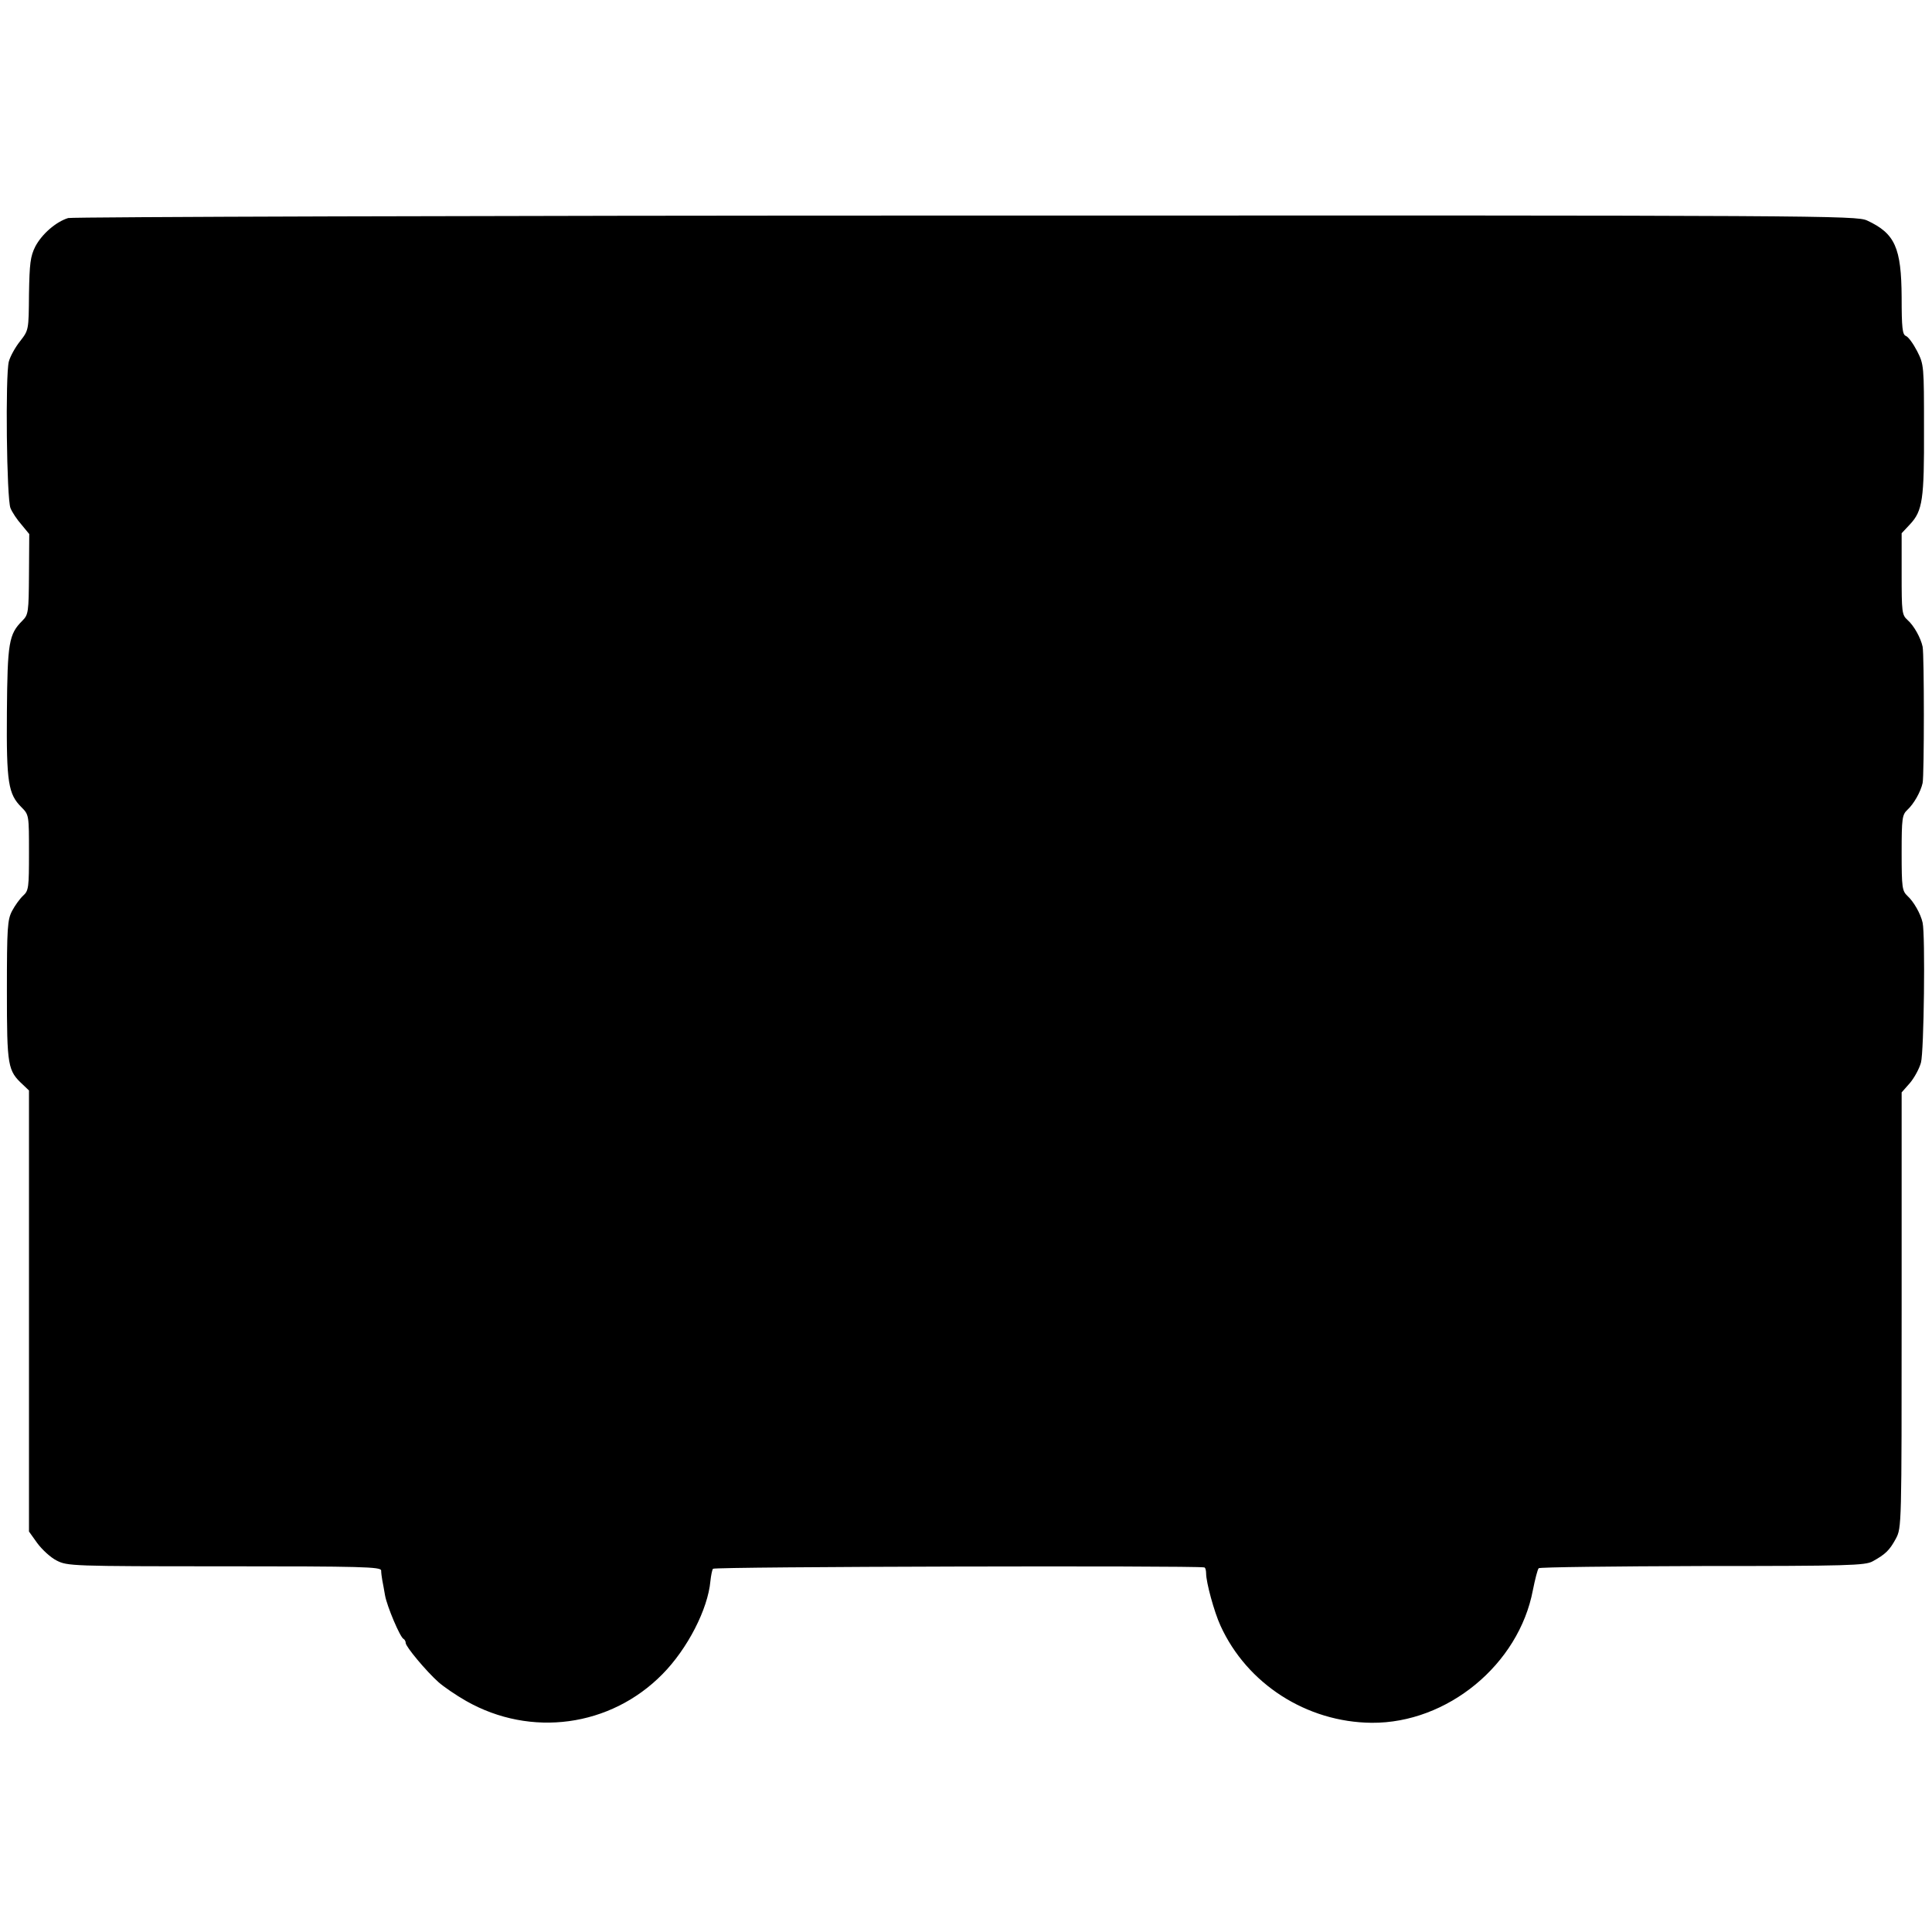
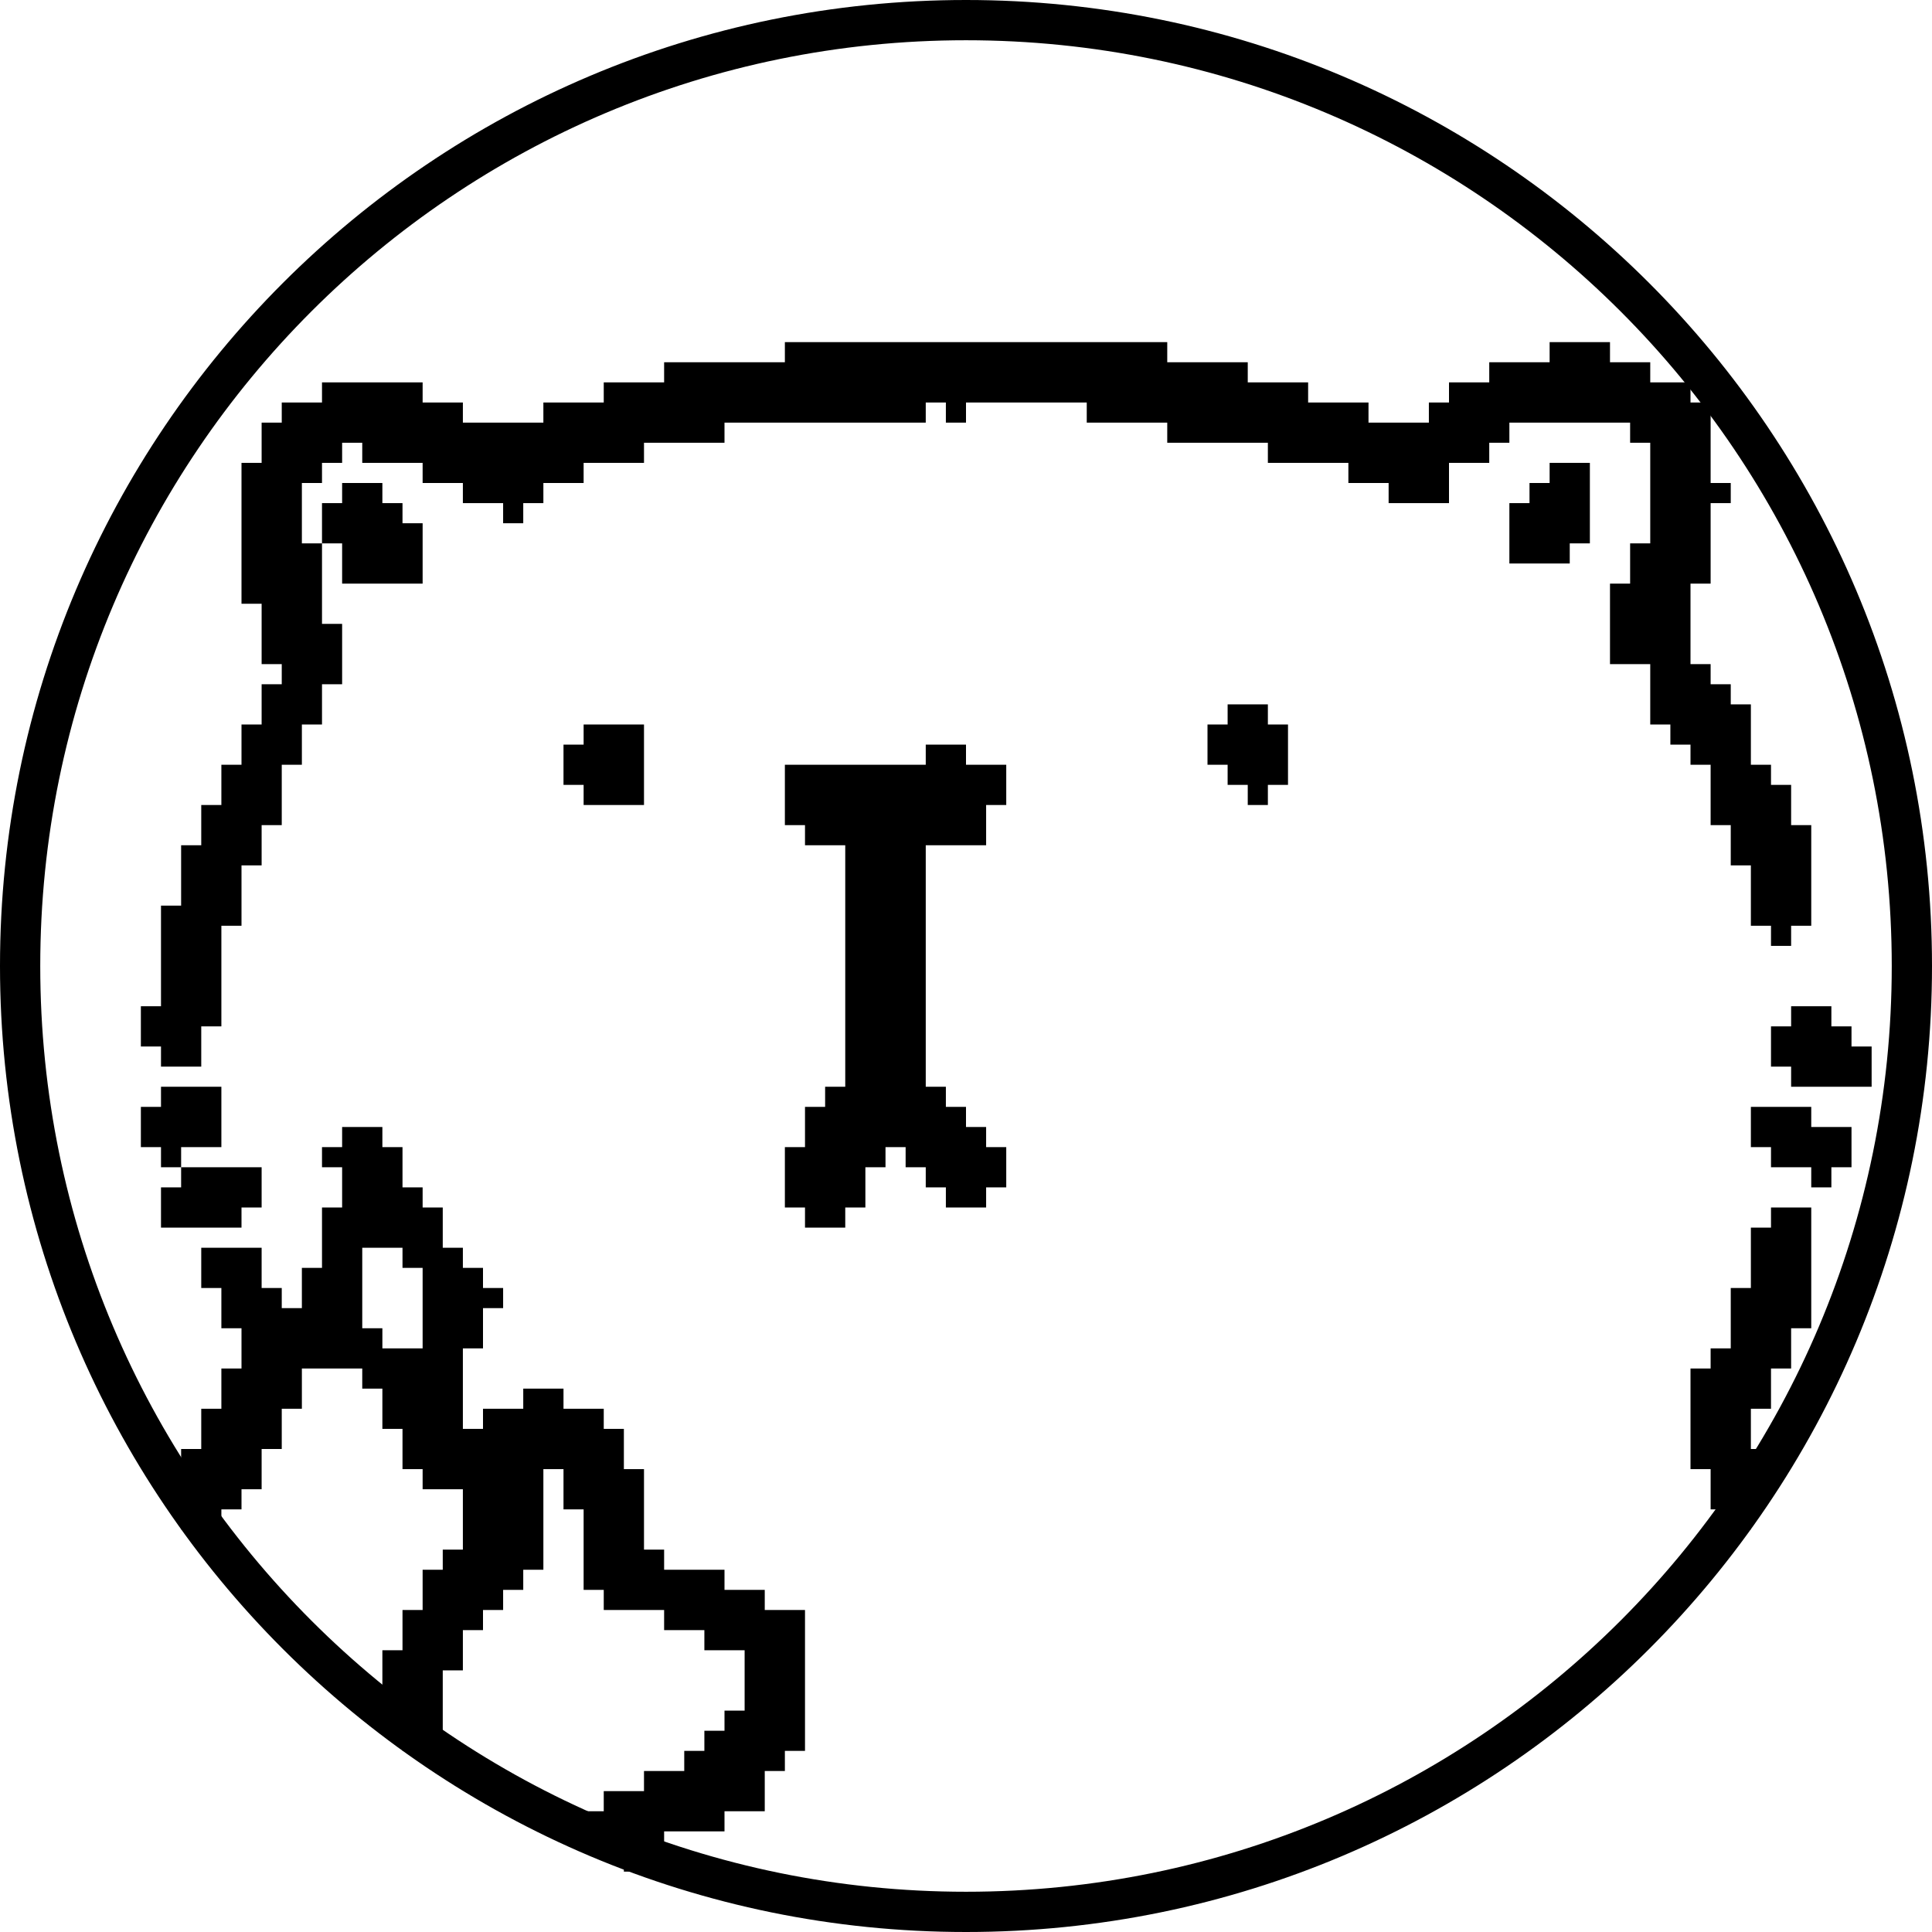
- <svg xmlns="http://www.w3.org/2000/svg" version="1.0" width="700pt" height="700pt" viewBox="0 0 700 700" preserveAspectRatio="xMidYMid meet">
-   <g transform="translate(0,700) scale(0.1,-0.1)" fill="#000000" stroke="none">
-     <path d="M247 6210 c-45 -14 -95 -58 -119 -103 -18 -36 -21 -61 -23 -173 -1 -130 -1 -130 -32 -170 -17 -21 -36 -55 -41 -74 -13 -49 -8 -498 6 -531 6 -15 24 -42 40 -60 l28 -34 -1 -145 c-1 -138 -2 -147 -24 -169 -49 -49 -54 -79 -56 -331 -2 -257 5 -297 53 -345 27 -27 27 -29 27 -164 0 -126 -1 -138 -21 -156 -12 -11 -30 -36 -40 -55 -17 -32 -19 -60 -19 -290 0 -275 3 -289 58 -340 l22 -21 0 -799 0 -799 30 -42 c17 -23 48 -52 70 -63 39 -20 53 -21 608 -21 498 0 567 -2 568 -15 0 -8 2 -24 4 -35 2 -11 7 -36 10 -55 7 -40 55 -153 67 -158 4 -2 8 -9 8 -15 0 -13 74 -102 119 -142 18 -16 63 -47 100 -68 234 -133 523 -94 711 97 91 92 165 236 174 338 2 19 6 39 9 44 4 8 1741 12 1780 5 4 0 7 -10 7 -22 0 -32 29 -139 52 -189 96 -211 312 -350 548 -352 274 -2 533 211 584 481 8 40 17 75 21 79 4 4 271 7 593 8 528 0 590 2 617 17 47 26 61 40 84 82 21 40 21 43 21 829 l0 788 30 34 c16 19 34 52 40 74 11 40 16 462 6 507 -7 32 -32 76 -55 97 -19 18 -21 30 -21 156 0 126 2 138 21 156 23 21 48 65 55 97 6 28 6 465 0 494 -7 32 -31 76 -55 97 -20 18 -21 29 -21 166 l0 148 30 32 c46 49 52 90 51 346 0 228 0 233 -25 282 -14 27 -32 52 -41 55 -12 5 -15 29 -15 139 -1 181 -24 232 -125 279 -39 18 -149 19 -3265 18 -1774 0 -3238 -5 -3253 -9z" />
-   </g>
+ <svg xmlns="http://www.w3.org/2000/svg" viewBox="0 0 96 96">
+   <path d="M48.0 0A48.0 48.0 0 1 0 48.0 96A48.0 48.0 0 1 0 48.0 0ZM48.0 2A46.0 46.0 0 1 1 48.0 94A46.0 46.0 0 1 1 48.0 2Z" />
+   <path d="M39 17h19v1h-19zM77 17h3v1h-3zM33 18h29v1h-29zM74 18h8v1h-8zM16 19h5v1h-5zM30 19h35v1h-35zM72 19h12v1h-12zM14 20h9v1h-9zM27 20h19v1h-19zM47 20h1v1h-1zM54 20h14v1h-14zM71 20h14v1h-14zM13 21h23v1h-23zM58 21h17v1h-17zM81 21h4v1h-4zM13 22h4v1h-4zM18 22h14v1h-14zM63 22h11v1h-11zM82 22h3v1h-3zM12 23h4v1h-4zM21 23h8v1h-8zM67 23h5v1h-5zM77 23h2v1h-2zM82 23h3v1h-3zM12 24h3v1h-3zM17 24h2v1h-2zM23 24h4v1h-4zM69 24h3v1h-3zM76 24h3v1h-3zM82 24h4v1h-4zM12 25h3v1h-3zM16 25h4v1h-4zM25 25h1v1h-1zM75 25h4v1h-4zM82 25h3v1h-3zM12 26h3v1h-3zM16 26h5v1h-5zM75 26h4v1h-4zM82 26h3v1h-3zM12 27h4v1h-4zM17 27h4v1h-4zM75 27h3v1h-3zM81 27h4v1h-4zM12 28h4v1h-4zM17 28h4v1h-4zM81 28h4v1h-4zM12 29h4v1h-4zM80 29h4v1h-4zM13 30h3v1h-3zM80 30h4v1h-4zM13 31h4v1h-4zM80 31h4v1h-4zM13 32h4v1h-4zM80 32h4v1h-4zM14 33h3v1h-3zM82 33h3v1h-3zM13 34h3v1h-3zM82 34h4v1h-4zM13 35h3v1h-3zM61 35h2v1h-2zM82 35h5v1h-5zM12 36h3v1h-3zM29 36h3v1h-3zM60 36h4v1h-4zM83 36h4v1h-4zM12 37h3v1h-3zM28 37h4v1h-4zM46 37h2v1h-2zM60 37h4v1h-4zM84 37h3v1h-3zM11 38h3v1h-3zM28 38h4v1h-4zM39 38h11v1h-11zM61 38h3v1h-3zM85 38h3v1h-3zM11 39h3v1h-3zM29 39h3v1h-3zM39 39h11v1h-11zM62 39h1v1h-1zM85 39h4v1h-4zM10 40h4v1h-4zM39 40h10v1h-10zM85 40h4v1h-4zM10 41h3v1h-3zM40 41h9v1h-9zM86 41h4v1h-4zM9 42h4v1h-4zM42 42h4v1h-4zM86 42h4v1h-4zM9 43h3v1h-3zM42 43h4v1h-4zM87 43h3v1h-3zM9 44h3v1h-3zM42 44h4v1h-4zM87 44h3v1h-3zM8 45h4v1h-4zM42 45h4v1h-4zM87 45h3v1h-3zM8 46h3v1h-3zM42 46h4v1h-4zM88 46h1v1h-1zM8 47h3v1h-3zM42 47h4v1h-4zM8 48h3v1h-3zM42 48h4v1h-4zM8 49h3v1h-3zM42 49h4v1h-4zM7 50h4v1h-4zM42 50h4v1h-4zM89 50h2v1h-2zM7 51h3v1h-3zM42 51h4v1h-4zM88 51h4v1h-4zM8 52h2v1h-2zM42 52h4v1h-4zM88 52h5v1h-5zM42 53h4v1h-4zM89 53h4v1h-4zM8 54h3v1h-3zM41 54h6v1h-6zM7 55h4v1h-4zM40 55h8v1h-8zM87 55h3v1h-3zM7 56h4v1h-4zM17 56h2v1h-2zM40 56h9v1h-9zM87 56h5v1h-5zM8 57h1v1h-1zM16 57h4v1h-4zM39 57h5v1h-5zM45 57h5v1h-5zM88 57h4v1h-4zM9 58h4v1h-4zM17 58h3v1h-3zM39 58h4v1h-4zM46 58h4v1h-4zM90 58h1v1h-1zM8 59h5v1h-5zM17 59h4v1h-4zM39 59h4v1h-4zM47 59h2v1h-2zM8 60h4v1h-4zM16 60h6v1h-6zM40 60h2v1h-2zM88 60h2v1h-2zM16 61h6v1h-6zM87 61h3v1h-3zM10 62h3v1h-3zM16 62h2v1h-2zM20 62h3v1h-3zM87 62h3v1h-3zM10 63h3v1h-3zM15 63h3v1h-3zM21 63h3v1h-3zM87 63h3v1h-3zM11 64h3v1h-3zM15 64h3v1h-3zM21 64h4v1h-4zM86 64h4v1h-4zM11 65h7v1h-7zM21 65h3v1h-3zM86 65h4v1h-4zM12 66h7v1h-7zM21 66h3v1h-3zM86 66h3v1h-3zM12 67h11v1h-11zM85 67h4v1h-4zM11 68h4v1h-4zM18 68h5v1h-5zM84 68h4v1h-4zM11 69h4v1h-4zM19 69h4v1h-4zM26 69h2v1h-2zM84 69h4v1h-4zM10 70h4v1h-4zM19 70h4v1h-4zM24 70h6v1h-6zM84 70h3v1h-3zM10 71h4v1h-4zM20 71h11v1h-11zM84 71h3v1h-3zM9 72h4v1h-4zM20 72h11v1h-11zM84 72h4v1h-4zM9 73h4v1h-4zM21 73h6v1h-6zM28 73h4v1h-4zM85 73h3v1h-3zM9 74h3v1h-3zM23 74h4v1h-4zM28 74h4v1h-4zM85 74h2v1h-2zM9 75h2v1h-2zM23 75h4v1h-4zM29 75h3v1h-3zM86 75h1v1h-1zM10 76h1v1h-1zM23 76h4v1h-4zM29 76h3v1h-3zM22 77h5v1h-5zM29 77h4v1h-4zM21 78h5v1h-5zM29 78h7v1h-7zM21 79h4v1h-4zM30 79h8v1h-8zM20 80h4v1h-4zM33 80h7v1h-7zM20 81h3v1h-3zM35 81h5v1h-5zM19 82h4v1h-4zM37 82h3v1h-3zM19 83h3v1h-3zM37 83h3v1h-3zM18 84h4v1h-4zM37 84h3v1h-3zM19 85h3v1h-3zM36 85h4v1h-4zM20 86h1v1h-1zM35 86h5v1h-5zM34 87h5v1h-5zM32 88h6v1h-6zM30 89h8v1h-8zM29 90h7v1h-7zM29 91h4v1h-4zM31 92h1v1h-1z" />
</svg>
